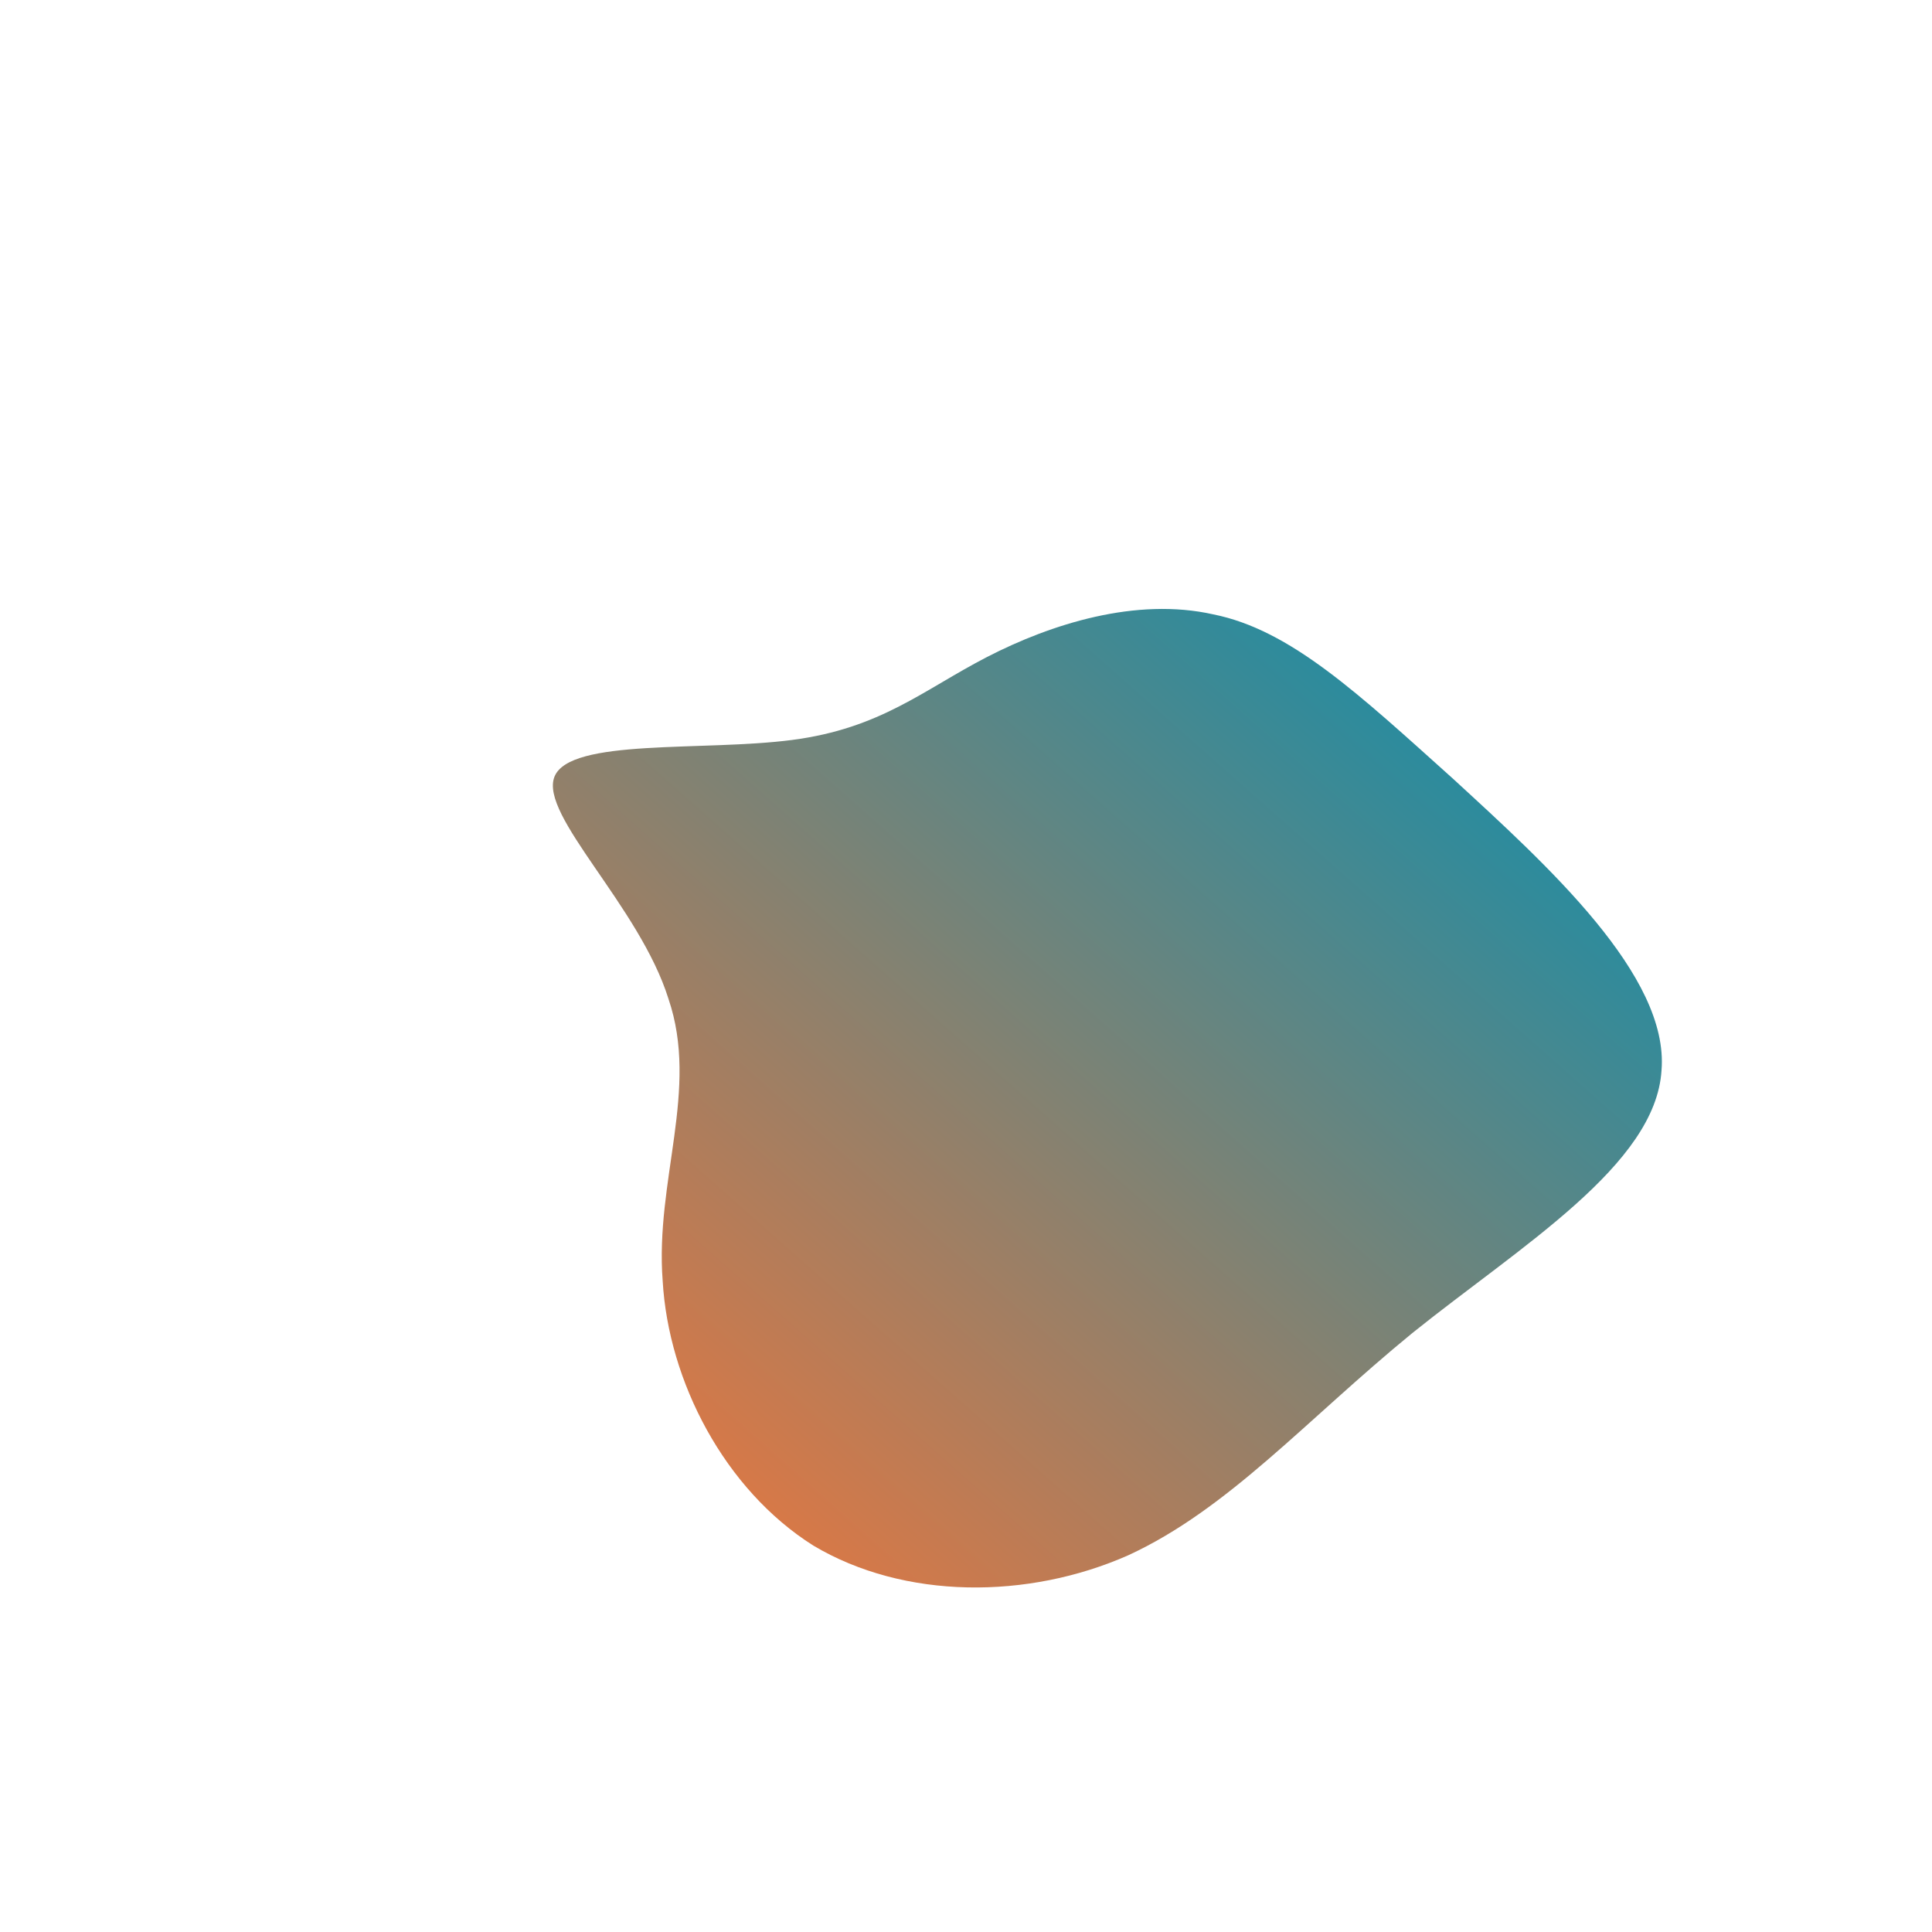
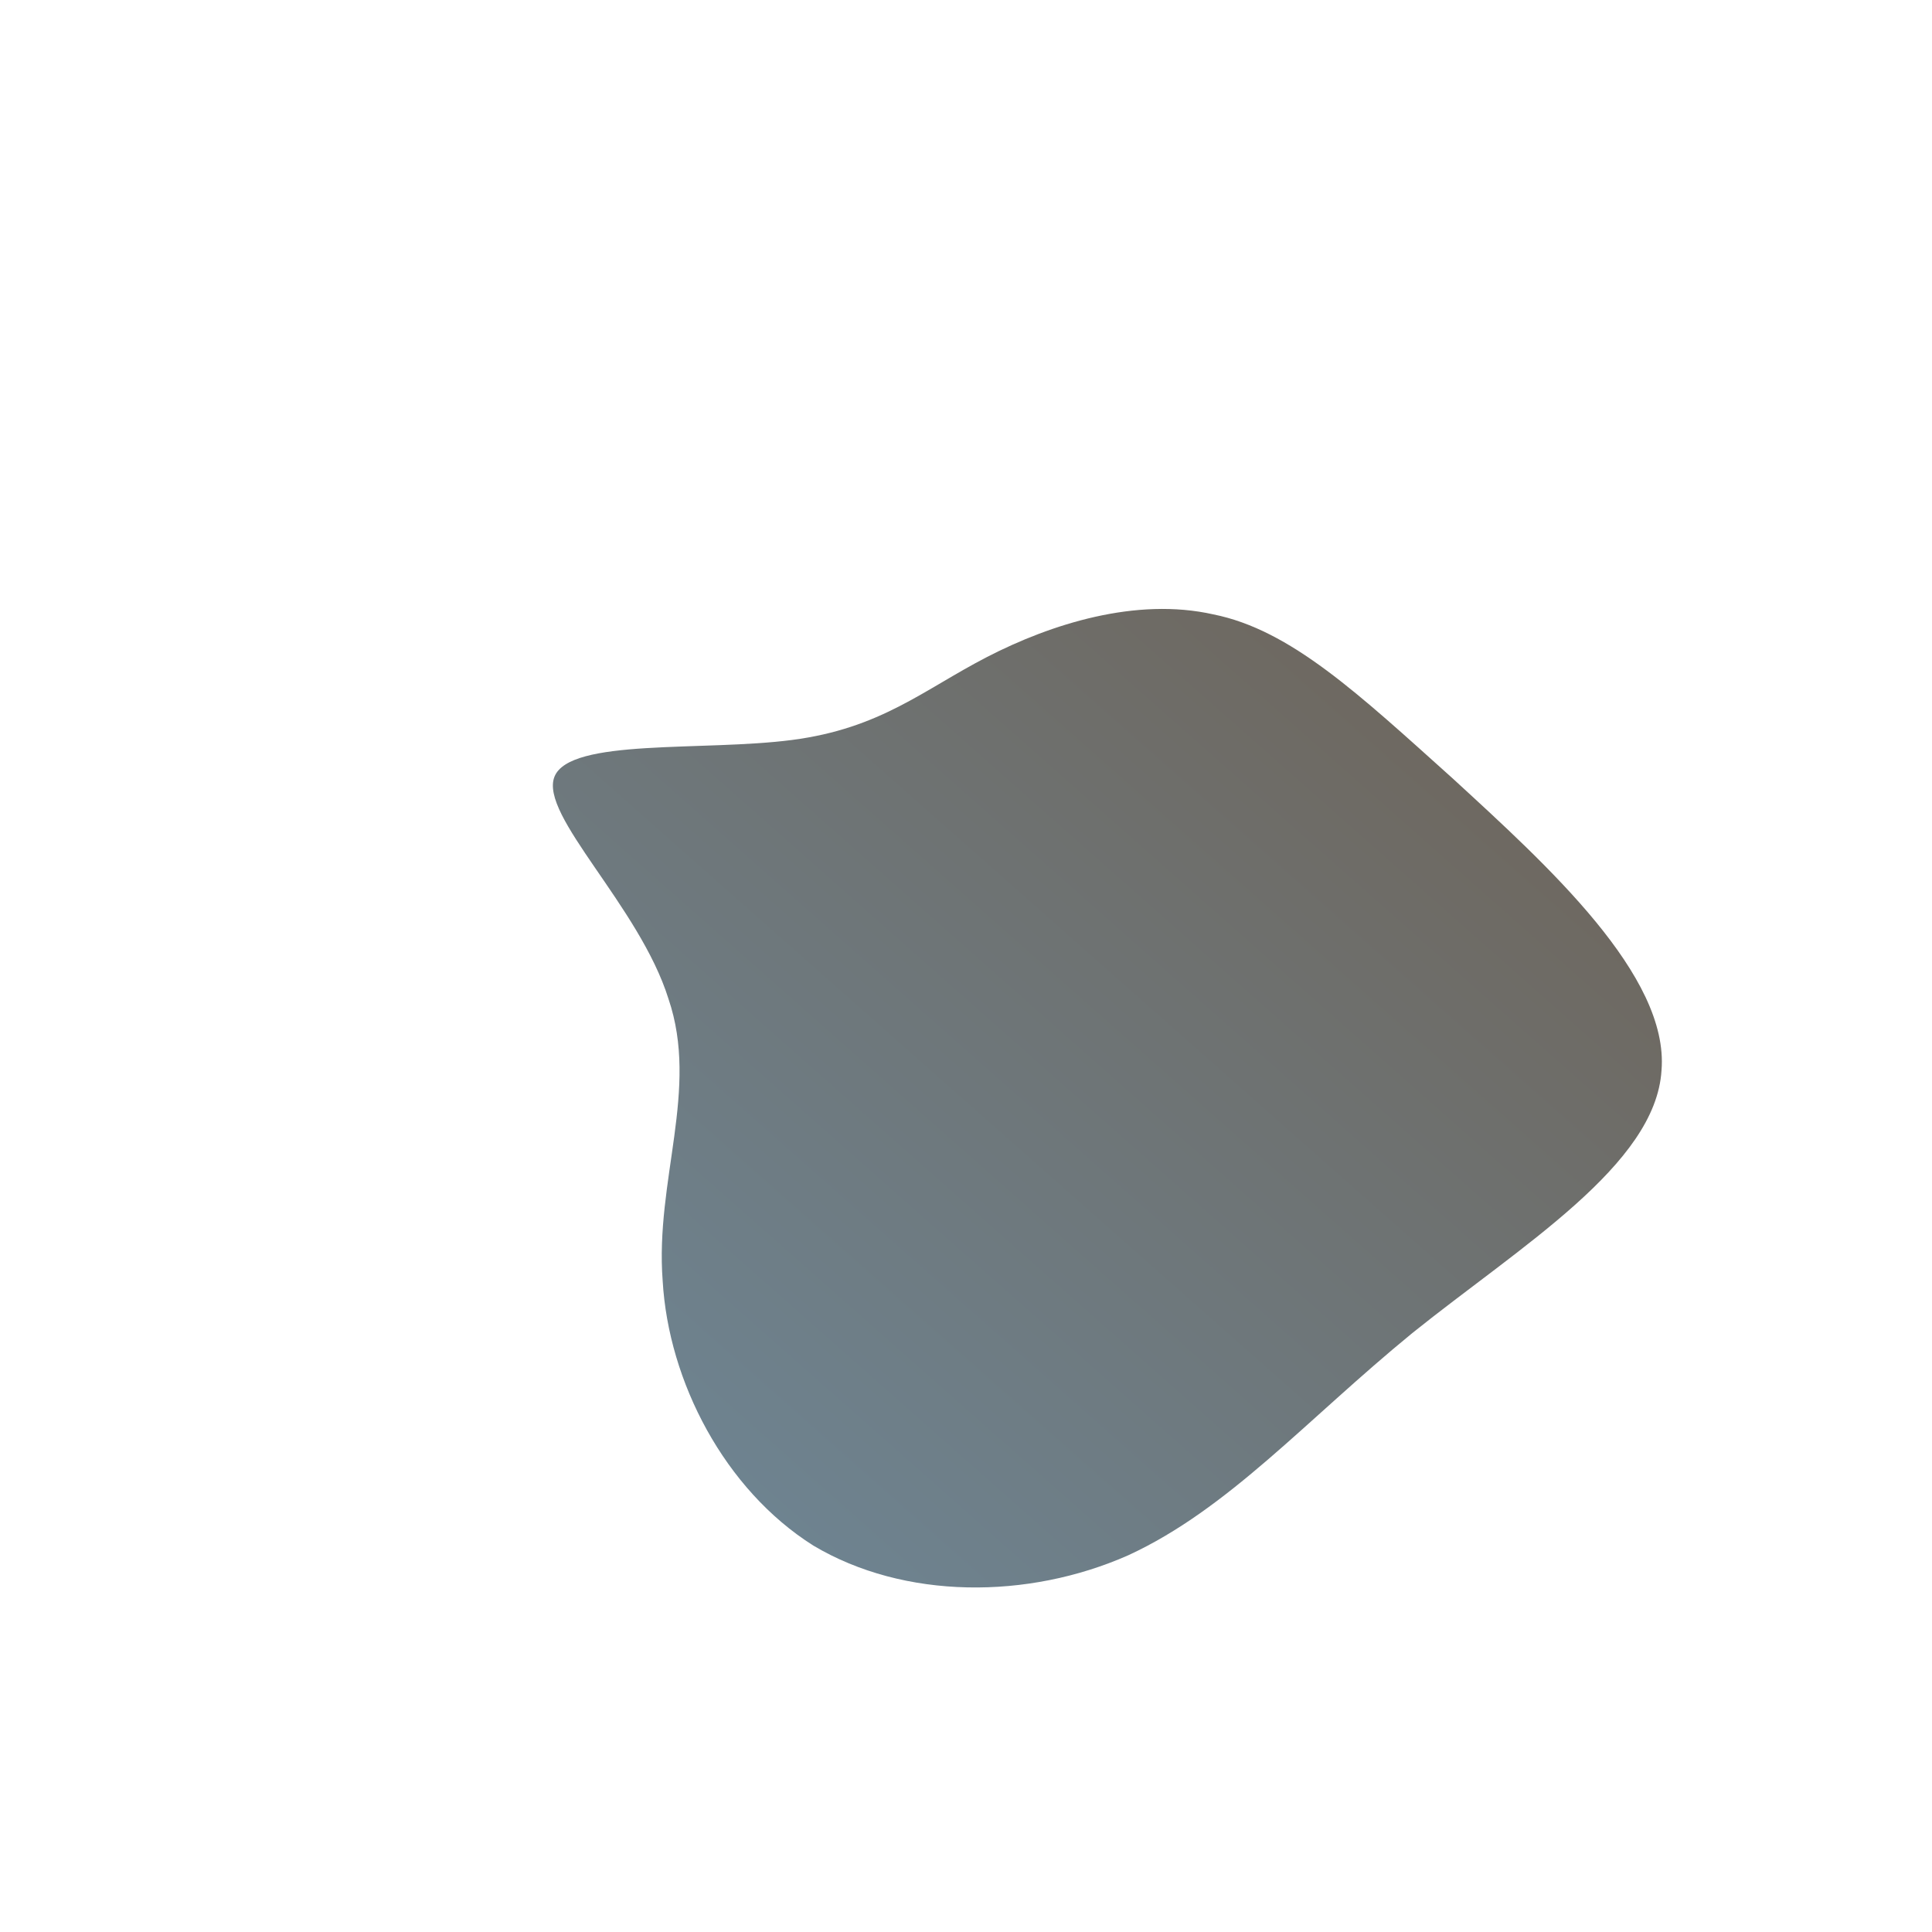
<svg xmlns="http://www.w3.org/2000/svg" id="sw-js-blob-svg" viewBox="0 0 100 100" version="1.1">
  <defs>
    <linearGradient id="sw-gradient" x1="0" x2="1" y1="1" y2="0">
-       <stop id="stop1" stop-color="rgba(248, 117, 55, 1)" offset="0%" />
-       <stop id="stop2" stop-color="rgba(0, 144, 179, 1)" offset="100%" />
+       <stop id="stop1" stop-color="#6e8899" offset="0%" />
+       <stop id="stop2" stop-color="#6e6255" offset="100%" />
    </linearGradient>
  </defs>
-   <path fill="url(#sw-gradient)" d="M12.8,-18.2C16.8,-17.4,20.3,-14.1,25.2,-9.7C30.1,-5.2,36.4,0.5,36,5.4C35.7,10.3,28.7,14.5,23.1,19C17.6,23.5,13.6,28.1,8.4,30.5C3.2,32.8,-3.2,32.8,-7.9,30C-12.5,27.1,-15.4,21.5,-15.7,16.3C-16.1,11.1,-13.8,6.4,-15.4,1.7C-16.9,-3.1,-22.1,-7.8,-21.3,-9.8C-20.5,-11.8,-13.6,-11.1,-9,-11.7C-4.4,-12.3,-2.2,-14.3,1.1,-16C4.4,-17.7,8.8,-19.1,12.8,-18.2Z" width="100%" height="100%" transform="translate(50 50)" style="transition: all 0.3s ease 0s;" stroke-width="0" stroke="url(#sw-gradient)" />
+   <path fill="url(#sw-gradient)" d="M12.8,-18.2C16.8,-17.4,20.3,-14.1,25.2,-9.7C30.1,-5.2,36.4,0.5,36,5.4C35.7,10.3,28.7,14.5,23.1,19C17.6,23.5,13.6,28.1,8.4,30.5C3.2,32.8,-3.2,32.8,-7.9,30C-12.5,27.1,-15.4,21.5,-15.7,16.3C-16.1,11.1,-13.8,6.4,-15.4,1.7C-16.9,-3.1,-22.1,-7.8,-21.3,-9.8C-20.5,-11.8,-13.6,-11.1,-9,-11.7C-4.4,-12.3,-2.2,-14.3,1.1,-16C4.4,-17.7,8.8,-19.1,12.8,-18.2Z" width="50%" height="50%" transform="translate(50 50)" style="transition: all 0.3s ease 0s;" stroke-width="0" stroke="url(#sw-gradient)" />
</svg>
